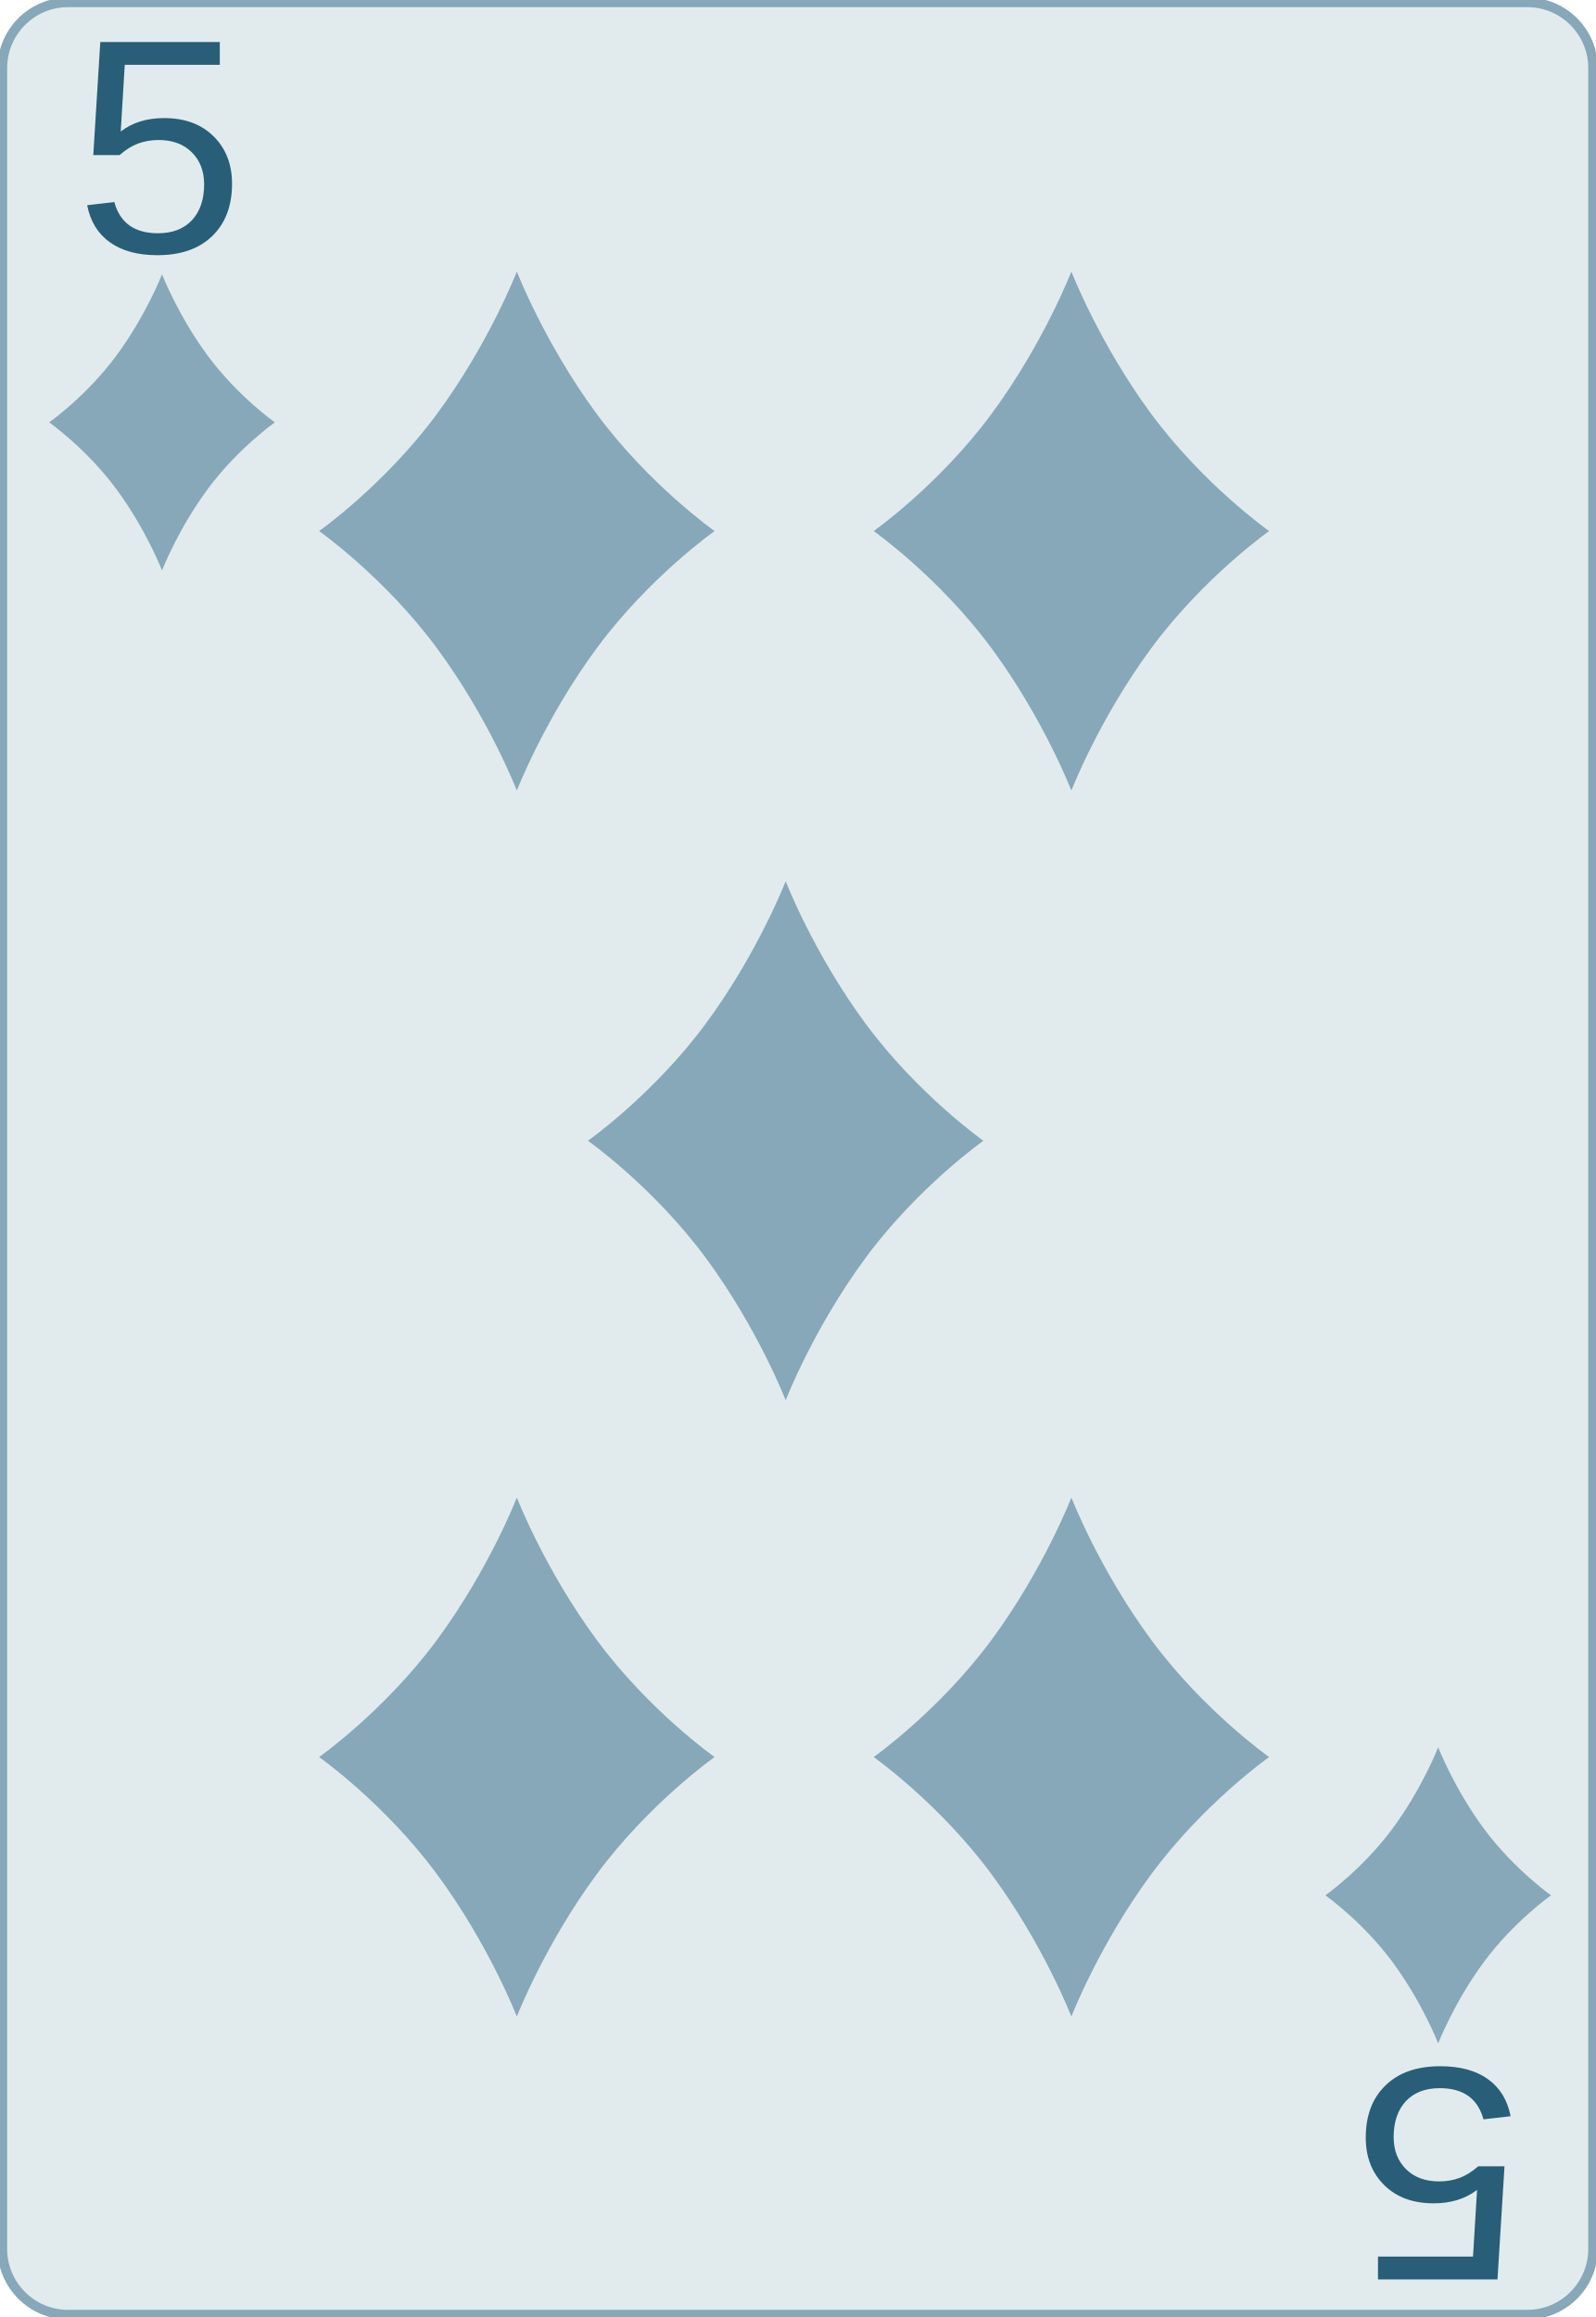
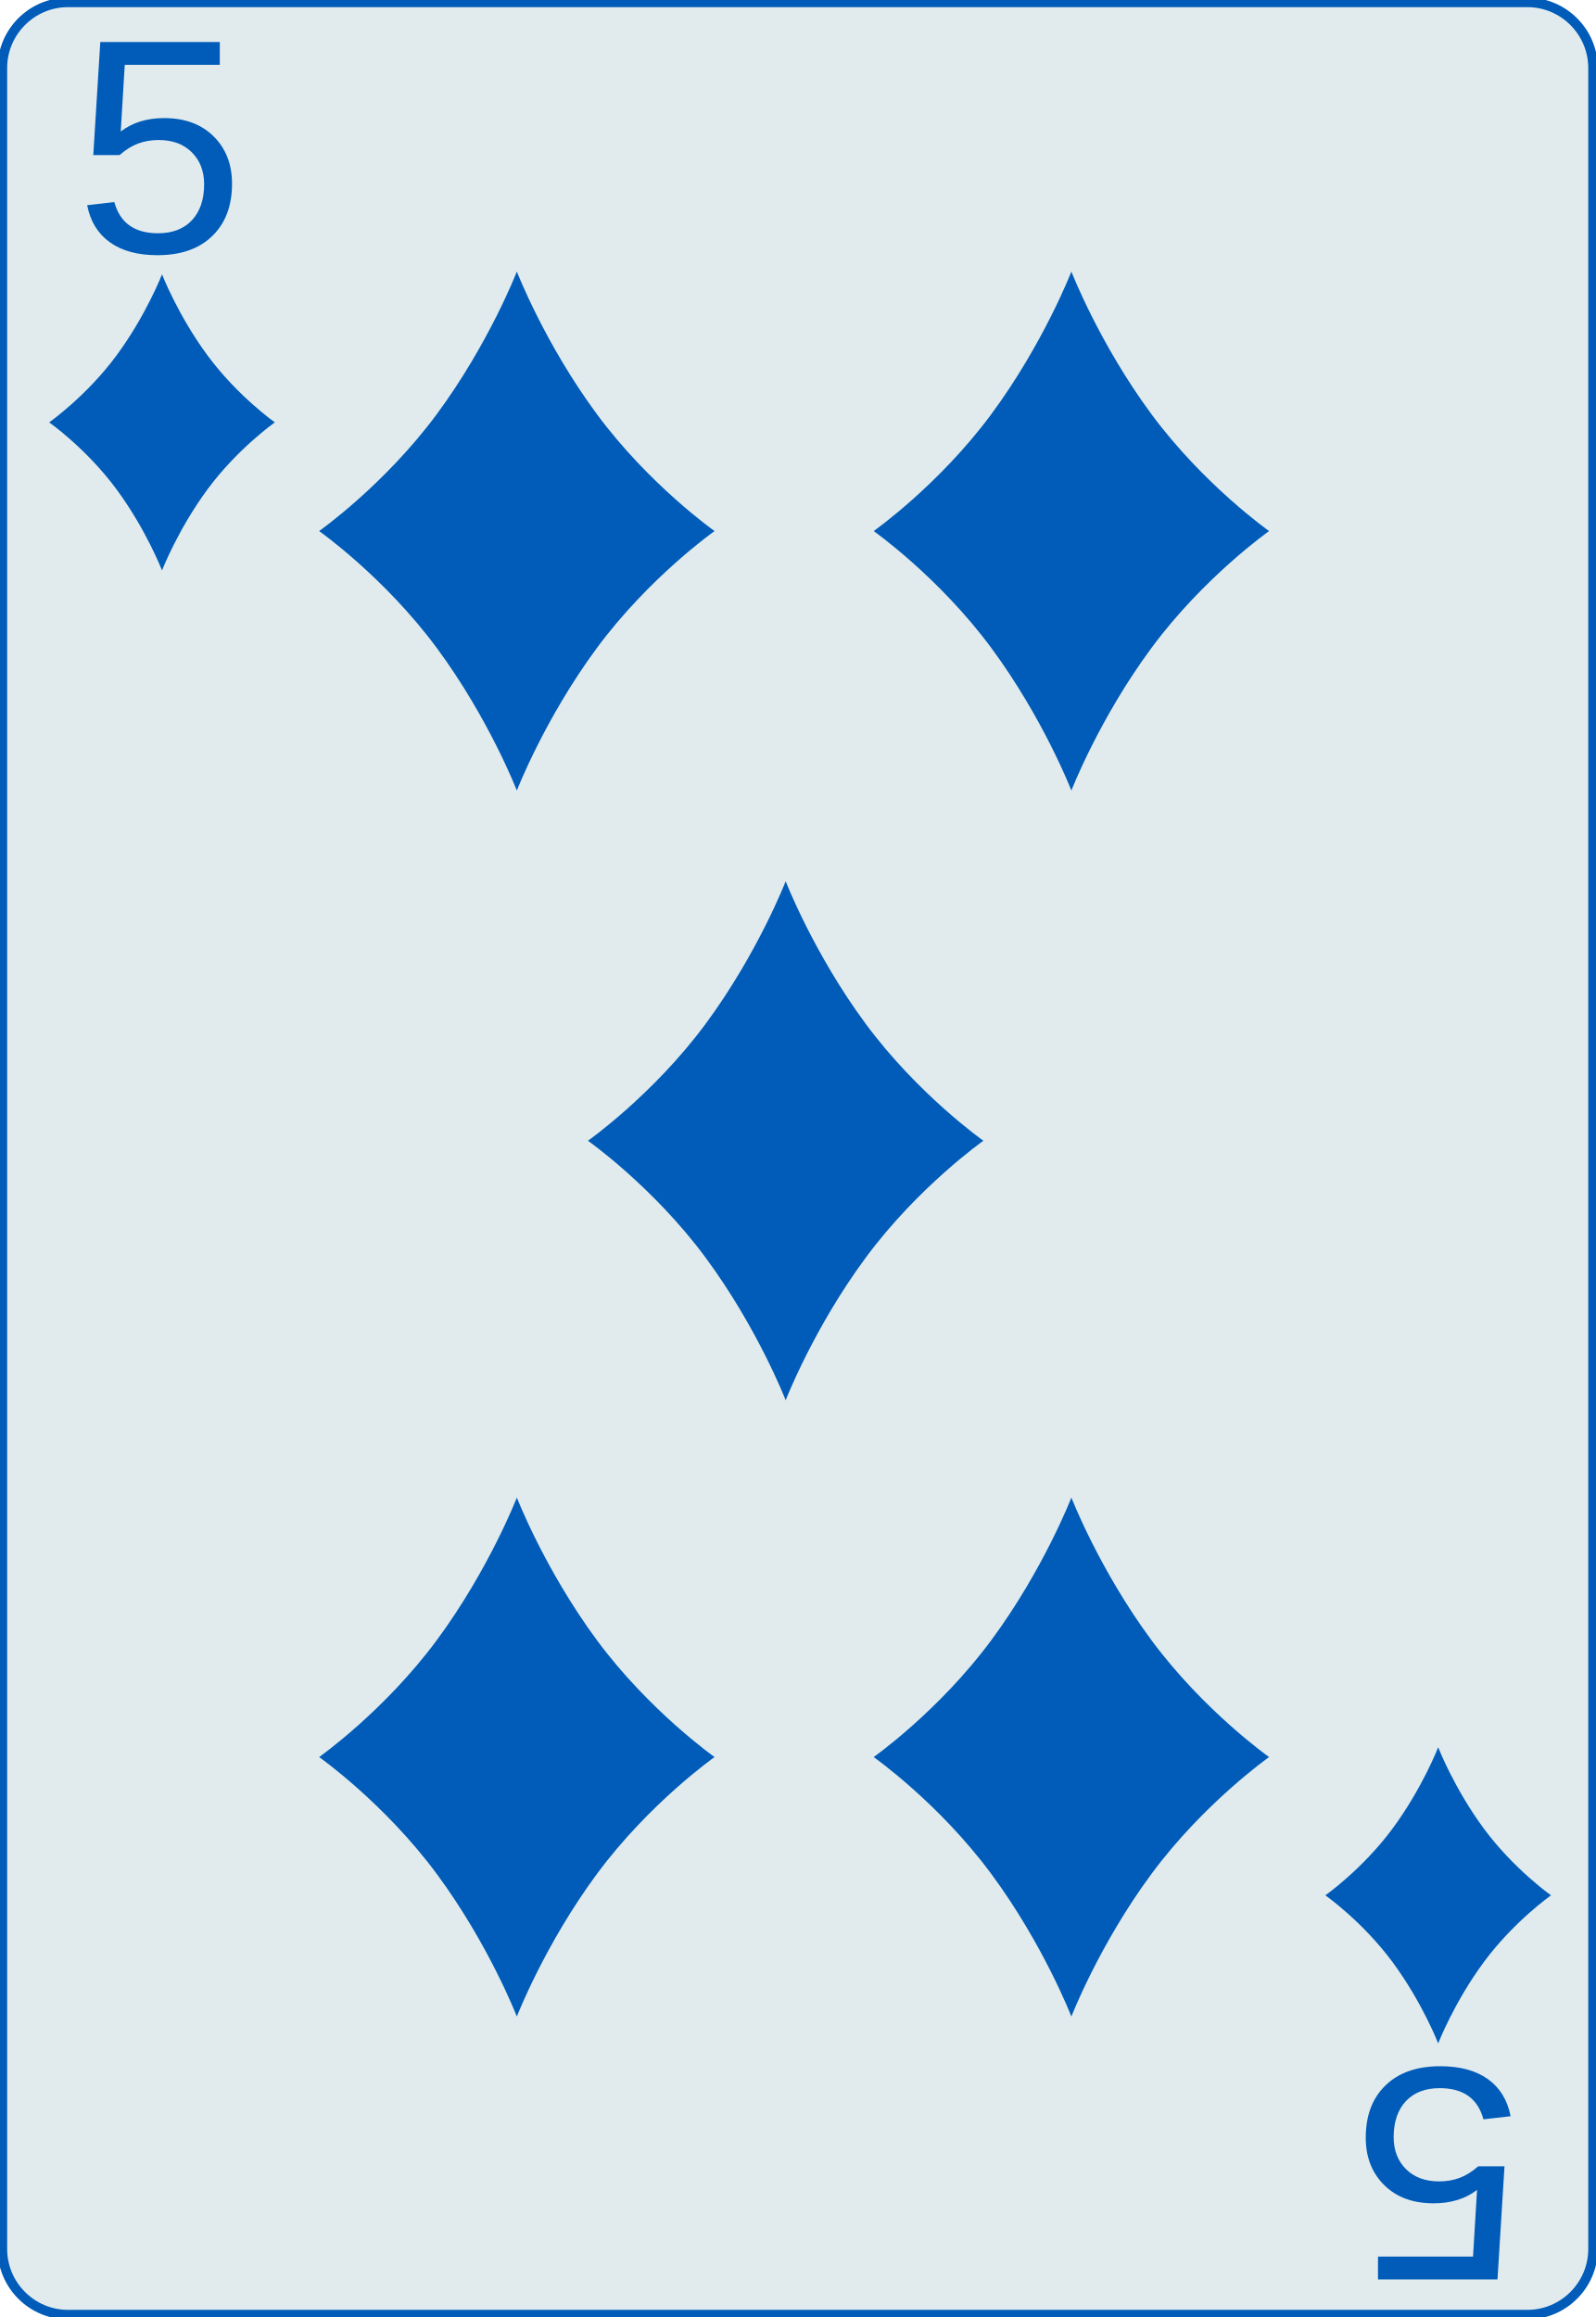
- <svg xmlns="http://www.w3.org/2000/svg" xmlns:xlink="http://www.w3.org/1999/xlink" width="167.087pt" height="242.667pt" viewBox="0 0 167.087 242.667" id="svg2" version="1.1" fill="#86a8b8">
+ <svg xmlns="http://www.w3.org/2000/svg" xmlns:xlink="http://www.w3.org/1999/xlink" width="167.087pt" height="242.667pt" viewBox="0 0 167.087 242.667" id="svg2" version="1.1" fill="#005cb8">
  <defs id="defs41">
    <radialGradient xlink:href="#linearGradient3773" id="radialGradient3781" cx="-0.158" cy="-8.835" fx="-0.158" fy="-8.835" r="8" gradientTransform="matrix(-1.584269,-0.02349808,0.03071979,-2.477574,-0.2485638,-26.71351)" gradientUnits="userSpaceOnUse" />
    <linearGradient id="linearGradient3773">
-       <stop style="stop-color:#86a8b8;stop-opacity:1;" offset="0" id="stop3775" />
-       <stop style="stop-color:#86a8b8;stop-opacity:0.649;" offset="1" id="stop3777" />
+       <stop style="stop-color:#005cb8;stop-opacity:1;" offset="0" id="stop3775" />
+       <stop style="stop-color:#005cb8;stop-opacity:0.649;" offset="1" id="stop3777" />
    </linearGradient>
    <radialGradient xlink:href="#linearGradient3773" id="radialGradient3957" cx="-0.158" cy="-8.835" fx="-0.158" fy="-8.835" r="8" gradientTransform="matrix(-1.584269,-0.02349808,0.03071979,-2.477574,-0.2485638,-26.71351)" gradientUnits="userSpaceOnUse" />
    <linearGradient id="linearGradient3959">
-       <stop style="stop-color:#86a8b8;stop-opacity:1;" offset="0" id="stop3961" />
-       <stop style="stop-color:#86a8b8;stop-opacity:0.649;" offset="1" id="stop3963" />
+       <stop style="stop-color:#005cb8;stop-opacity:1;" offset="0" id="stop3961" />
+       <stop style="stop-color:#005cb8;stop-opacity:0.649;" offset="1" id="stop3963" />
    </linearGradient>
    <radialGradient r="81.903" fy="509.476" fx="168.025" cy="509.476" cx="168.025" gradientTransform="matrix(1.25656,-0.7774064,0.3366382,0.5361257,-221.2021,359.2426)" gradientUnits="userSpaceOnUse" id="radialGradient3975" xlink:href="#linearGradient3784-4" />
    <linearGradient id="linearGradient3784-4">
      <stop style="stop-color:#e1ebee;stop-opacity:0.435;" offset="0" id="stop3786-8" />
-       <stop style="stop-color:#86a8b8;stop-opacity:0;" offset="1" id="stop3788-6" />
+       <stop style="stop-color:#005cb8;stop-opacity:0;" offset="1" id="stop3788-6" />
    </linearGradient>
    <radialGradient xlink:href="#linearGradient3784-4-5" id="radialGradient3929" gradientUnits="userSpaceOnUse" gradientTransform="matrix(1.25656,-0.7774064,0.3366382,0.5361257,-221.2021,359.2426)" cx="168.025" cy="509.476" fx="168.025" fy="509.476" r="81.903" />
    <linearGradient id="linearGradient3784-4-5">
      <stop style="stop-color:#e1ebee;stop-opacity:0.489;" offset="0" id="stop3786-8-0" />
-       <stop style="stop-color:#86a8b8;stop-opacity:0;" offset="1" id="stop3788-6-3" />
+       <stop style="stop-color:#005cb8;stop-opacity:0;" offset="1" id="stop3788-6-3" />
    </linearGradient>
    <radialGradient xlink:href="#linearGradient3784-4-1" id="radialGradient3927" gradientUnits="userSpaceOnUse" gradientTransform="matrix(1.25656,-0.7774064,0.3366382,0.5361257,-221.2021,359.2426)" cx="168.025" cy="509.476" fx="168.025" fy="509.476" r="81.903" />
    <linearGradient id="linearGradient3784-4-1">
      <stop style="stop-color:#e1ebee;stop-opacity:0.237;" offset="0" id="stop3786-8-03" />
-       <stop style="stop-color:#86a8b8;stop-opacity:0;" offset="1" id="stop3788-6-6" />
+       <stop style="stop-color:#005cb8;stop-opacity:0;" offset="1" id="stop3788-6-6" />
    </linearGradient>
    <linearGradient id="linearGradient3768">
-       <stop style="stop-color:#86a8b8;stop-opacity:1;" offset="0" id="stop3770" />
-       <stop style="stop-color:#86a8b8;stop-opacity:0.672;" offset="1" id="stop3772" />
+       <stop style="stop-color:#005cb8;stop-opacity:1;" offset="0" id="stop3770" />
+       <stop style="stop-color:#005cb8;stop-opacity:0.672;" offset="1" id="stop3772" />
    </linearGradient>
    <linearGradient id="linearGradient3784-4-6">
      <stop style="stop-color:#e1ebee;stop-opacity:0.313;" offset="0" id="stop3786-8-8" />
-       <stop style="stop-color:#86a8b8;stop-opacity:0;" offset="1" id="stop3788-6-8" />
+       <stop style="stop-color:#005cb8;stop-opacity:0;" offset="1" id="stop3788-6-8" />
    </linearGradient>
    <radialGradient r="81.903" fy="492.632" fx="159.354" cy="492.632" cx="159.354" gradientTransform="matrix(1.089478,-0.715138,0.4464527,0.6562658,-244.9333,290.9185)" gradientUnits="userSpaceOnUse" id="radialGradient4013-8" xlink:href="#linearGradient3784-4-2" />
    <linearGradient id="linearGradient3784-4-2">
      <stop style="stop-color:#e1ebee;stop-opacity:0.29;" offset="0" id="stop3786-8-1" />
-       <stop style="stop-color:#86a8b8;stop-opacity:0;" offset="1" id="stop3788-6-5" />
+       <stop style="stop-color:#005cb8;stop-opacity:0;" offset="1" id="stop3788-6-5" />
    </linearGradient>
    <linearGradient id="linearGradient2984">
-       <stop style="stop-color:#86a8b8;stop-opacity:1;" offset="0" id="stop2986" />
-       <stop style="stop-color:#86a8b8;stop-opacity:0.641;" offset="1" id="stop2988" />
+       <stop style="stop-color:#005cb8;stop-opacity:1;" offset="0" id="stop2986" />
+       <stop style="stop-color:#005cb8;stop-opacity:0.641;" offset="1" id="stop2988" />
    </linearGradient>
    <linearGradient id="linearGradient3784-4-4">
      <stop style="stop-color:#e1ebee;stop-opacity:0.435;" offset="0" id="stop3786-8-8-2" />
-       <stop style="stop-color:#86a8b8;stop-opacity:0;" offset="1" id="stop3788-6-1" />
+       <stop style="stop-color:#005cb8;stop-opacity:0;" offset="1" id="stop3788-6-1" />
    </linearGradient>
    <radialGradient r="81.903" fy="511.223" fx="171.487" cy="511.223" cx="171.487" gradientTransform="matrix(1.152989,-0.6739155,0.3948202,0.6754904,-233.6326,270.4008)" gradientUnits="userSpaceOnUse" id="radialGradient3100" xlink:href="#linearGradient3784-4-4" />
    <radialGradient xlink:href="#linearGradient2984" id="radialGradient3137" gradientUnits="userSpaceOnUse" gradientTransform="matrix(-1.122416,0.00551393,-0.00908973,-1.85031,-0.0293938,-10.2277)" cx="1.6632675e-13" cy="-3.234" fx="1.6632675e-13" fy="-3.234" r="8" />
  </defs>
-   <g id="Layer_x0020_1" style="fill-rule:nonzero;clip-rule:nonzero;stroke:#86a8b8;stroke-miterlimit:4;">
-     <path style="fill:#e1ebee;stroke-width:0.5;;stroke:#86a8b8;stroke-width:1;" d="M166.837,235.548c0,3.777-3.087,6.869-6.871,6.869H7.111c-3.775,0-6.861-3.092-6.861-6.869V7.12C0.25,3.343,3.336,0.25,7.111,0.25h152.855    c3.784,0,6.871,3.093,6.871,6.87v228.428z" id="path5" />
+   <g id="Layer_x0020_1" style="fill-rule:nonzero;clip-rule:nonzero;stroke:#005cb8;stroke-miterlimit:4;">
+     <path style="fill:#e1ebee;stroke-width:0.5;;stroke:#005cb8;stroke-width:1;" d="M166.837,235.548c0,3.777-3.087,6.869-6.871,6.869H7.111c-3.775,0-6.861-3.092-6.861-6.869V7.12C0.25,3.343,3.336,0.25,7.111,0.25h152.855    c3.784,0,6.871,3.093,6.871,6.87v228.428z" id="path5" />
    <g style="stroke:none;" id="g7">
      <g id="g9">

			</g>
    </g>
    <g id="g15">

		</g>
    <g id="g19">

		</g>
    <g style="stroke:none;" id="g23">
      <g id="g25">

			</g>
    </g>
    <g style="stroke:none;" id="g31">
      <g id="g33">

			</g>
    </g>
  </g>
-   <text style="font-size:32px;font-style:normal;font-weight:normal;line-height:125%;letter-spacing:0px;word-spacing:0px;fill:#285e77;fill-opacity:1;stroke:none;font-family:Bitstream Vera Sans" x="7.846" y="26.413" id="text3788" fill="#285e77">
-     <tspan id="tspan3790" x="7.846" y="26.413" style="font-style:normal;font-variant:normal;font-weight:normal;font-stretch:normal;fill:#285e77;fill-opacity:1;font-family:Arial;-inkscape-font-specification:Arial" fill="#285e77">5</tspan>
+   <text style="font-size:32px;font-style:normal;font-weight:normal;line-height:125%;letter-spacing:0px;word-spacing:0px;fill:#005cb8;fill-opacity:1;stroke:none;font-family:Bitstream Vera Sans" x="7.846" y="26.413" id="text3788" fill="#005cb8">
+     <tspan id="tspan3790" x="7.846" y="26.413" style="font-style:normal;font-variant:normal;font-weight:normal;font-stretch:normal;fill:#005cb8;fill-opacity:1;font-family:Arial;-inkscape-font-specification:Arial" fill="#005cb8">5</tspan>
  </text>
-   <text style="font-size:32px;font-style:normal;font-weight:normal;line-height:125%;letter-spacing:0px;word-spacing:0px;fill:#285e77;fill-opacity:1;stroke:none;font-family:Bitstream Vera Sans" x="-159.488" y="-216.715" id="text3788-4" transform="scale(-1,-1)" fill="#285e77">
-     <tspan id="tspan3790-3" x="-159.488" y="-216.715" style="font-style:normal;font-variant:normal;font-weight:normal;font-stretch:normal;fill:#285e77;fill-opacity:1;font-family:Arial;-inkscape-font-specification:Arial" fill="#285e77">5</tspan>
+   <text style="font-size:32px;font-style:normal;font-weight:normal;line-height:125%;letter-spacing:0px;word-spacing:0px;fill:#005cb8;fill-opacity:1;stroke:none;font-family:Bitstream Vera Sans" x="-159.488" y="-216.715" id="text3788-4" transform="scale(-1,-1)" fill="#005cb8">
+     <tspan id="tspan3790-3" x="-159.488" y="-216.715" style="font-style:normal;font-variant:normal;font-weight:normal;font-stretch:normal;fill:#005cb8;fill-opacity:1;font-family:Arial;-inkscape-font-specification:Arial" fill="#005cb8">5</tspan>
  </text>
  <g transform="matrix(1.476906,0,0,1.476906,16.9681,44.23616)" id="layer1-2-6">
-     <path style="fill:#86a8b8" id="dl-6" d="M 3.243,-4.725 C 1.126,-7.589 0,-10.5 0,-10.5 c 0,0 -1.126,2.911 -3.243,5.775 C -5.361,-1.862 -8,0 -8,0 -8,0 -5.361,1.861 -3.243,4.726 -1.126,7.589 0,10.5 0,10.5 0,10.5 1.126,7.589 3.243,4.726 5.361,1.861 8,0 8,0 8,0 5.361,-1.862 3.243,-4.725 z" />
+     <path style="fill:#005cb8" id="dl-6" d="M 3.243,-4.725 C 1.126,-7.589 0,-10.5 0,-10.5 c 0,0 -1.126,2.911 -3.243,5.775 C -5.361,-1.862 -8,0 -8,0 -8,0 -5.361,1.861 -3.243,4.726 -1.126,7.589 0,10.5 0,10.5 0,10.5 1.126,7.589 3.243,4.726 5.361,1.861 8,0 8,0 8,0 5.361,-1.862 3.243,-4.725 z" />
  </g>
  <g transform="matrix(1.476906,0,0,1.476906,150.6209,198.5035)" id="layer1-2-6-4">
-     <path style="fill:#86a8b8" id="dl-6-9" d="M 3.243,-4.725 C 1.126,-7.589 0,-10.5 0,-10.5 c 0,0 -1.126,2.911 -3.243,5.775 C -5.361,-1.862 -8,0 -8,0 -8,0 -5.361,1.861 -3.243,4.726 -1.126,7.589 0,10.5 0,10.5 0,10.5 1.126,7.589 3.243,4.726 5.361,1.861 8,0 8,0 8,0 5.361,-1.862 3.243,-4.725 z" />
+     <path style="fill:#005cb8" id="dl-6-9" d="M 3.243,-4.725 C 1.126,-7.589 0,-10.5 0,-10.5 c 0,0 -1.126,2.911 -3.243,5.775 C -5.361,-1.862 -8,0 -8,0 -8,0 -5.361,1.861 -3.243,4.726 -1.126,7.589 0,10.5 0,10.5 0,10.5 1.126,7.589 3.243,4.726 5.361,1.861 8,0 8,0 8,0 5.361,-1.862 3.243,-4.725 z" />
  </g>
  <g transform="matrix(2.588291,0,0,2.588291,112.2055,184.0219)" id="layer1-2-6-8">
-     <path style="fill:#86a8b8" id="dl-6-8" d="M 3.243,-4.725 C 1.126,-7.589 0,-10.5 0,-10.5 c 0,0 -1.126,2.911 -3.243,5.775 C -5.361,-1.862 -8,0 -8,0 -8,0 -5.361,1.861 -3.243,4.726 -1.126,7.589 0,10.5 0,10.5 0,10.5 1.126,7.589 3.243,4.726 5.361,1.861 8,0 8,0 8,0 5.361,-1.862 3.243,-4.725 z" />
+     <path style="fill:#005cb8" id="dl-6-8" d="M 3.243,-4.725 C 1.126,-7.589 0,-10.5 0,-10.5 c 0,0 -1.126,2.911 -3.243,5.775 C -5.361,-1.862 -8,0 -8,0 -8,0 -5.361,1.861 -3.243,4.726 -1.126,7.589 0,10.5 0,10.5 0,10.5 1.126,7.589 3.243,4.726 5.361,1.861 8,0 8,0 8,0 5.361,-1.862 3.243,-4.725 z" />
  </g>
  <g transform="matrix(2.588291,0,0,2.588291,112.2055,55.61954)" id="layer1-2-6-8-2">
-     <path style="fill:#86a8b8" id="dl-6-8-6" d="M 3.243,-4.725 C 1.126,-7.589 0,-10.5 0,-10.5 c 0,0 -1.126,2.911 -3.243,5.775 C -5.361,-1.862 -8,0 -8,0 -8,0 -5.361,1.861 -3.243,4.726 -1.126,7.589 0,10.5 0,10.5 0,10.5 1.126,7.589 3.243,4.726 5.361,1.861 8,0 8,0 8,0 5.361,-1.862 3.243,-4.725 z" />
+     <path style="fill:#005cb8" id="dl-6-8-6" d="M 3.243,-4.725 C 1.126,-7.589 0,-10.5 0,-10.5 c 0,0 -1.126,2.911 -3.243,5.775 C -5.361,-1.862 -8,0 -8,0 -8,0 -5.361,1.861 -3.243,4.726 -1.126,7.589 0,10.5 0,10.5 0,10.5 1.126,7.589 3.243,4.726 5.361,1.861 8,0 8,0 8,0 5.361,-1.862 3.243,-4.725 z" />
  </g>
  <g transform="matrix(2.588291,0,0,2.588291,54.12873,184.0219)" id="layer1-2-6-8-8">
-     <path style="fill:#86a8b8" id="dl-6-8-8" d="M 3.243,-4.725 C 1.126,-7.589 0,-10.5 0,-10.5 c 0,0 -1.126,2.911 -3.243,5.775 C -5.361,-1.862 -8,0 -8,0 -8,0 -5.361,1.861 -3.243,4.726 -1.126,7.589 0,10.5 0,10.5 0,10.5 1.126,7.589 3.243,4.726 5.361,1.861 8,0 8,0 8,0 5.361,-1.862 3.243,-4.725 z" />
+     <path style="fill:#005cb8" id="dl-6-8-8" d="M 3.243,-4.725 C 1.126,-7.589 0,-10.5 0,-10.5 c 0,0 -1.126,2.911 -3.243,5.775 C -5.361,-1.862 -8,0 -8,0 -8,0 -5.361,1.861 -3.243,4.726 -1.126,7.589 0,10.5 0,10.5 0,10.5 1.126,7.589 3.243,4.726 5.361,1.861 8,0 8,0 8,0 5.361,-1.862 3.243,-4.725 z" />
  </g>
  <g transform="matrix(2.588291,0,0,2.588291,54.12873,55.61954)" id="layer1-2-6-8-2-4">
-     <path style="fill:#86a8b8" id="dl-6-8-6-3" d="M 3.243,-4.725 C 1.126,-7.589 0,-10.5 0,-10.5 c 0,0 -1.126,2.911 -3.243,5.775 C -5.361,-1.862 -8,0 -8,0 -8,0 -5.361,1.861 -3.243,4.726 -1.126,7.589 0,10.5 0,10.5 0,10.5 1.126,7.589 3.243,4.726 5.361,1.861 8,0 8,0 8,0 5.361,-1.862 3.243,-4.725 z" />
+     <path style="fill:#005cb8" id="dl-6-8-6-3" d="M 3.243,-4.725 C 1.126,-7.589 0,-10.5 0,-10.5 c 0,0 -1.126,2.911 -3.243,5.775 C -5.361,-1.862 -8,0 -8,0 -8,0 -5.361,1.861 -3.243,4.726 -1.126,7.589 0,10.5 0,10.5 0,10.5 1.126,7.589 3.243,4.726 5.361,1.861 8,0 8,0 8,0 5.361,-1.862 3.243,-4.725 z" />
  </g>
  <g transform="matrix(2.588291,0,0,2.588291,82.28364,119.474)" id="layer1-2-6-8-2-4-6">
-     <path style="fill:#86a8b8" id="dl-6-8-6-3-8" d="M 3.243,-4.725 C 1.126,-7.589 0,-10.5 0,-10.5 c 0,0 -1.126,2.911 -3.243,5.775 C -5.361,-1.862 -8,0 -8,0 -8,0 -5.361,1.861 -3.243,4.726 -1.126,7.589 0,10.5 0,10.5 0,10.5 1.126,7.589 3.243,4.726 5.361,1.861 8,0 8,0 8,0 5.361,-1.862 3.243,-4.725 z" />
+     <path style="fill:#005cb8" id="dl-6-8-6-3-8" d="M 3.243,-4.725 C 1.126,-7.589 0,-10.5 0,-10.5 c 0,0 -1.126,2.911 -3.243,5.775 C -5.361,-1.862 -8,0 -8,0 -8,0 -5.361,1.861 -3.243,4.726 -1.126,7.589 0,10.5 0,10.5 0,10.5 1.126,7.589 3.243,4.726 5.361,1.861 8,0 8,0 8,0 5.361,-1.862 3.243,-4.725 z" />
  </g>
</svg>
